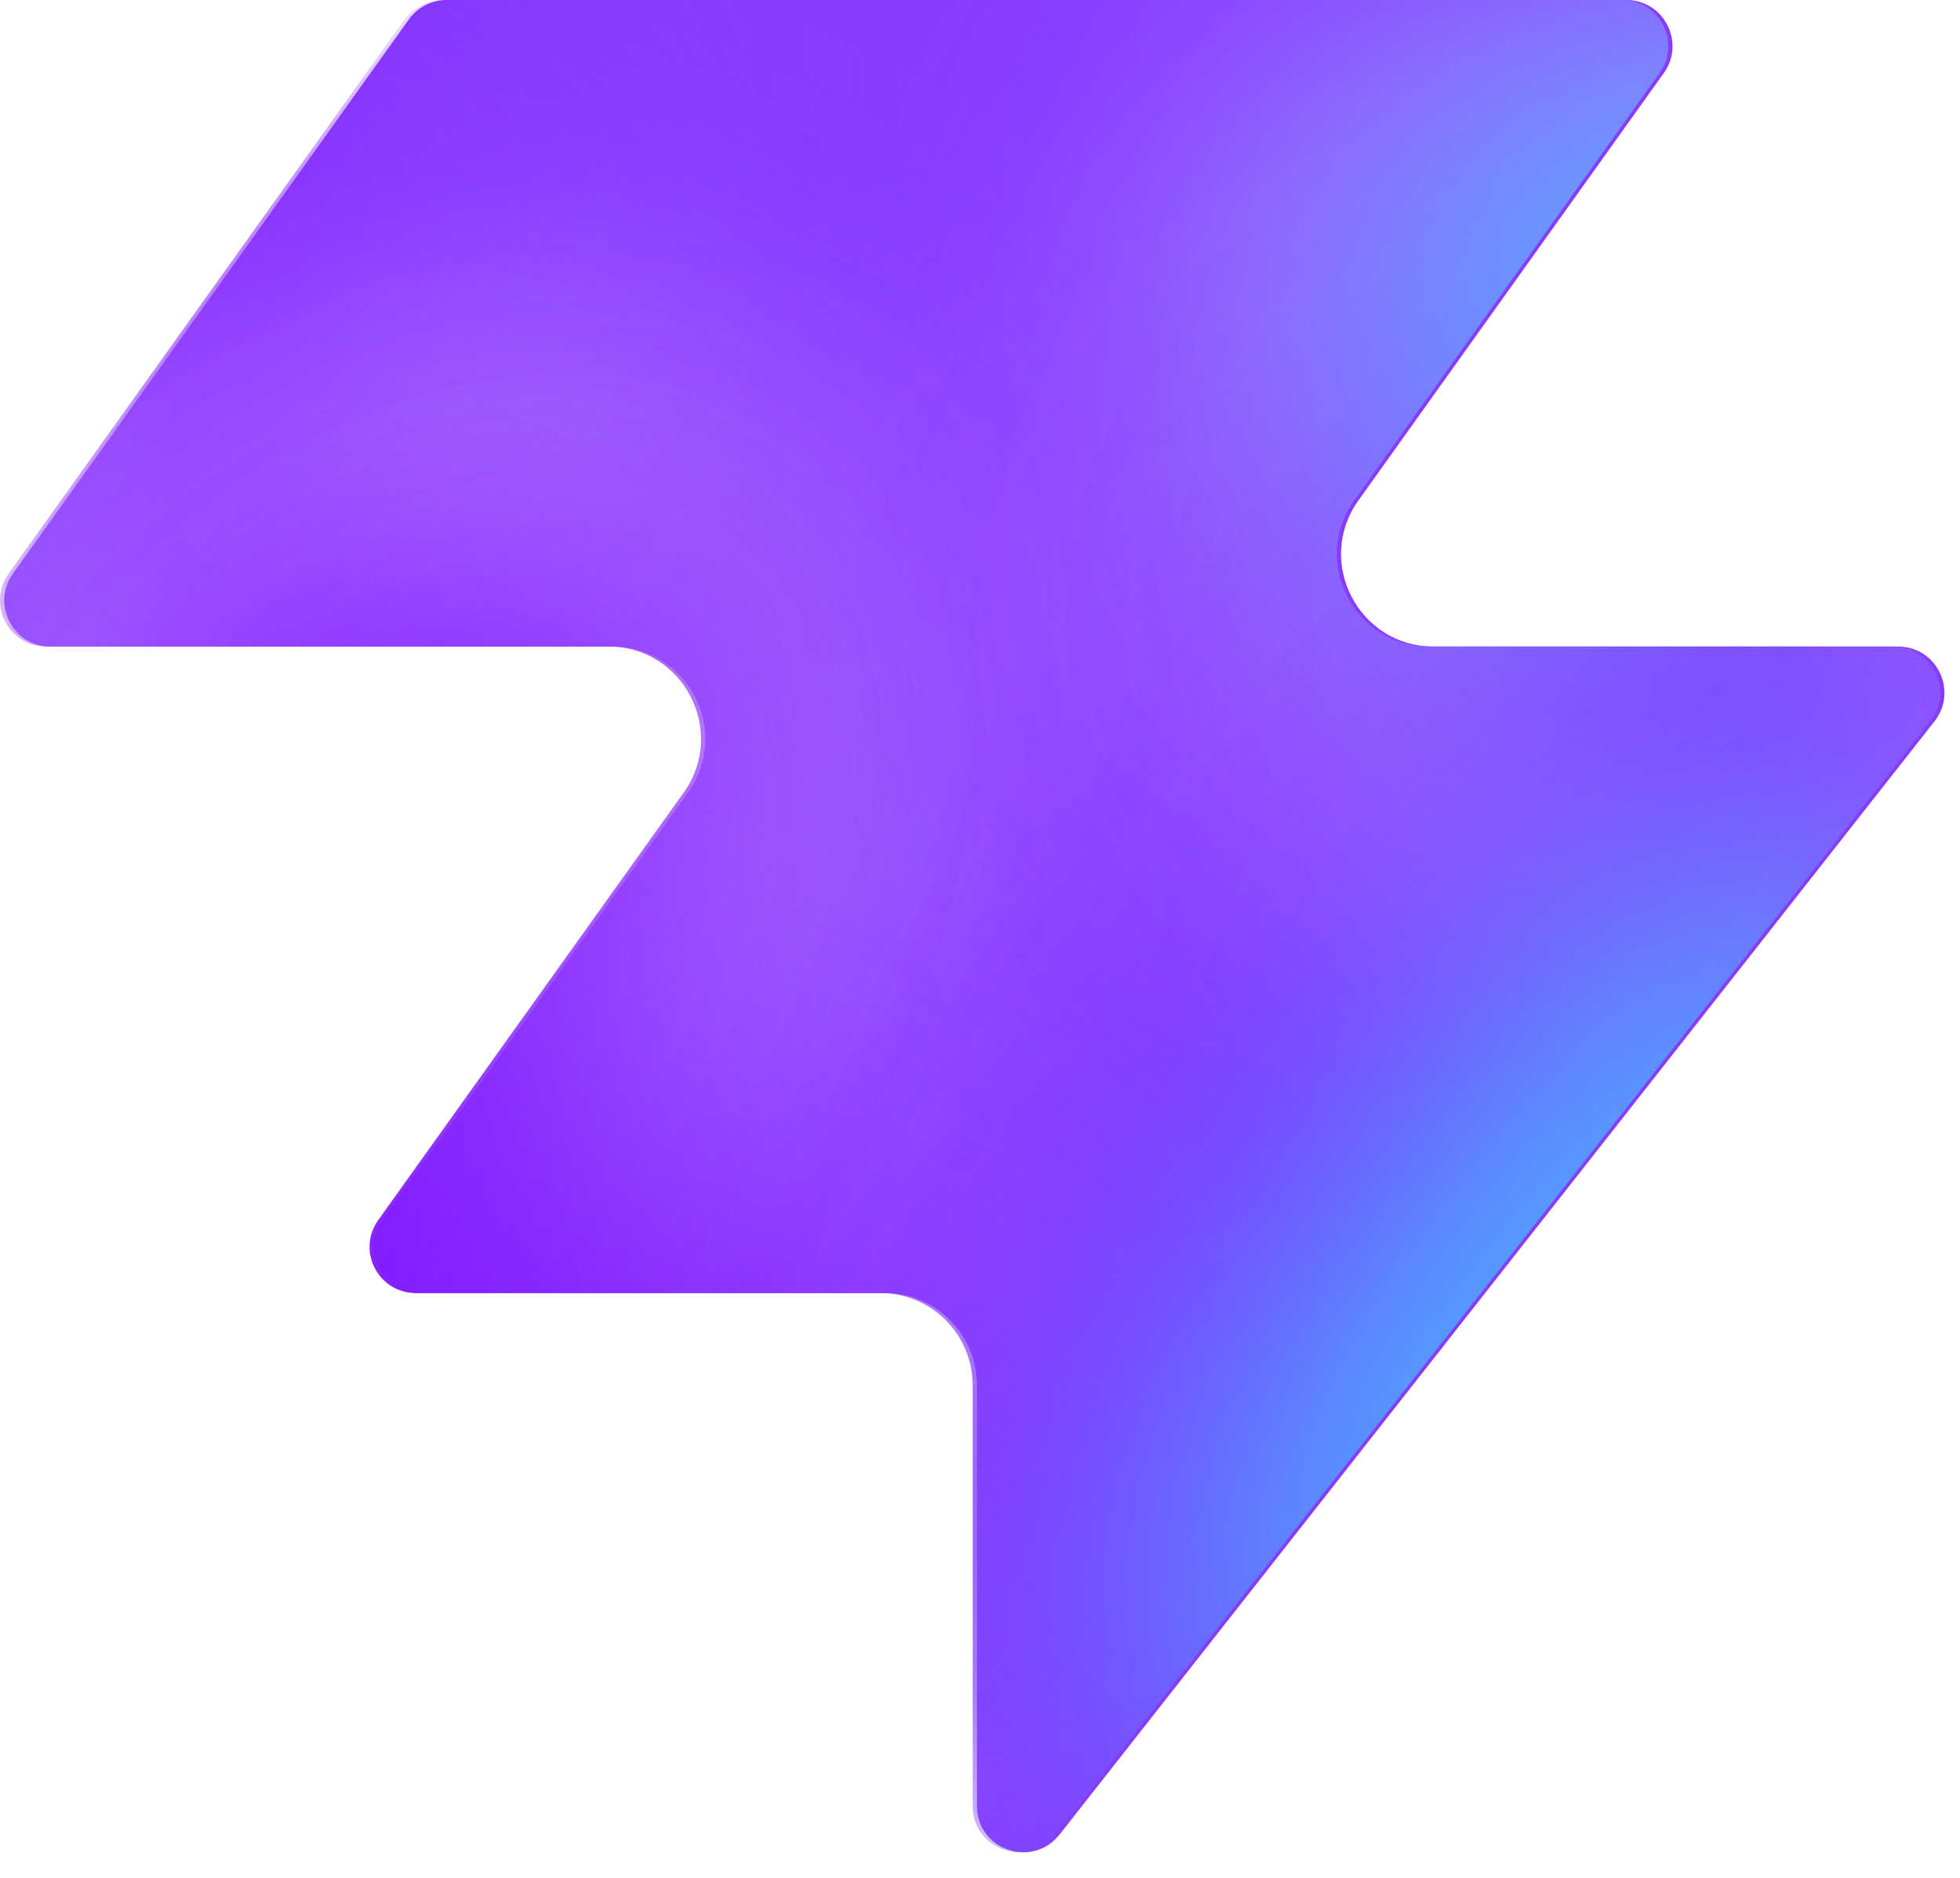
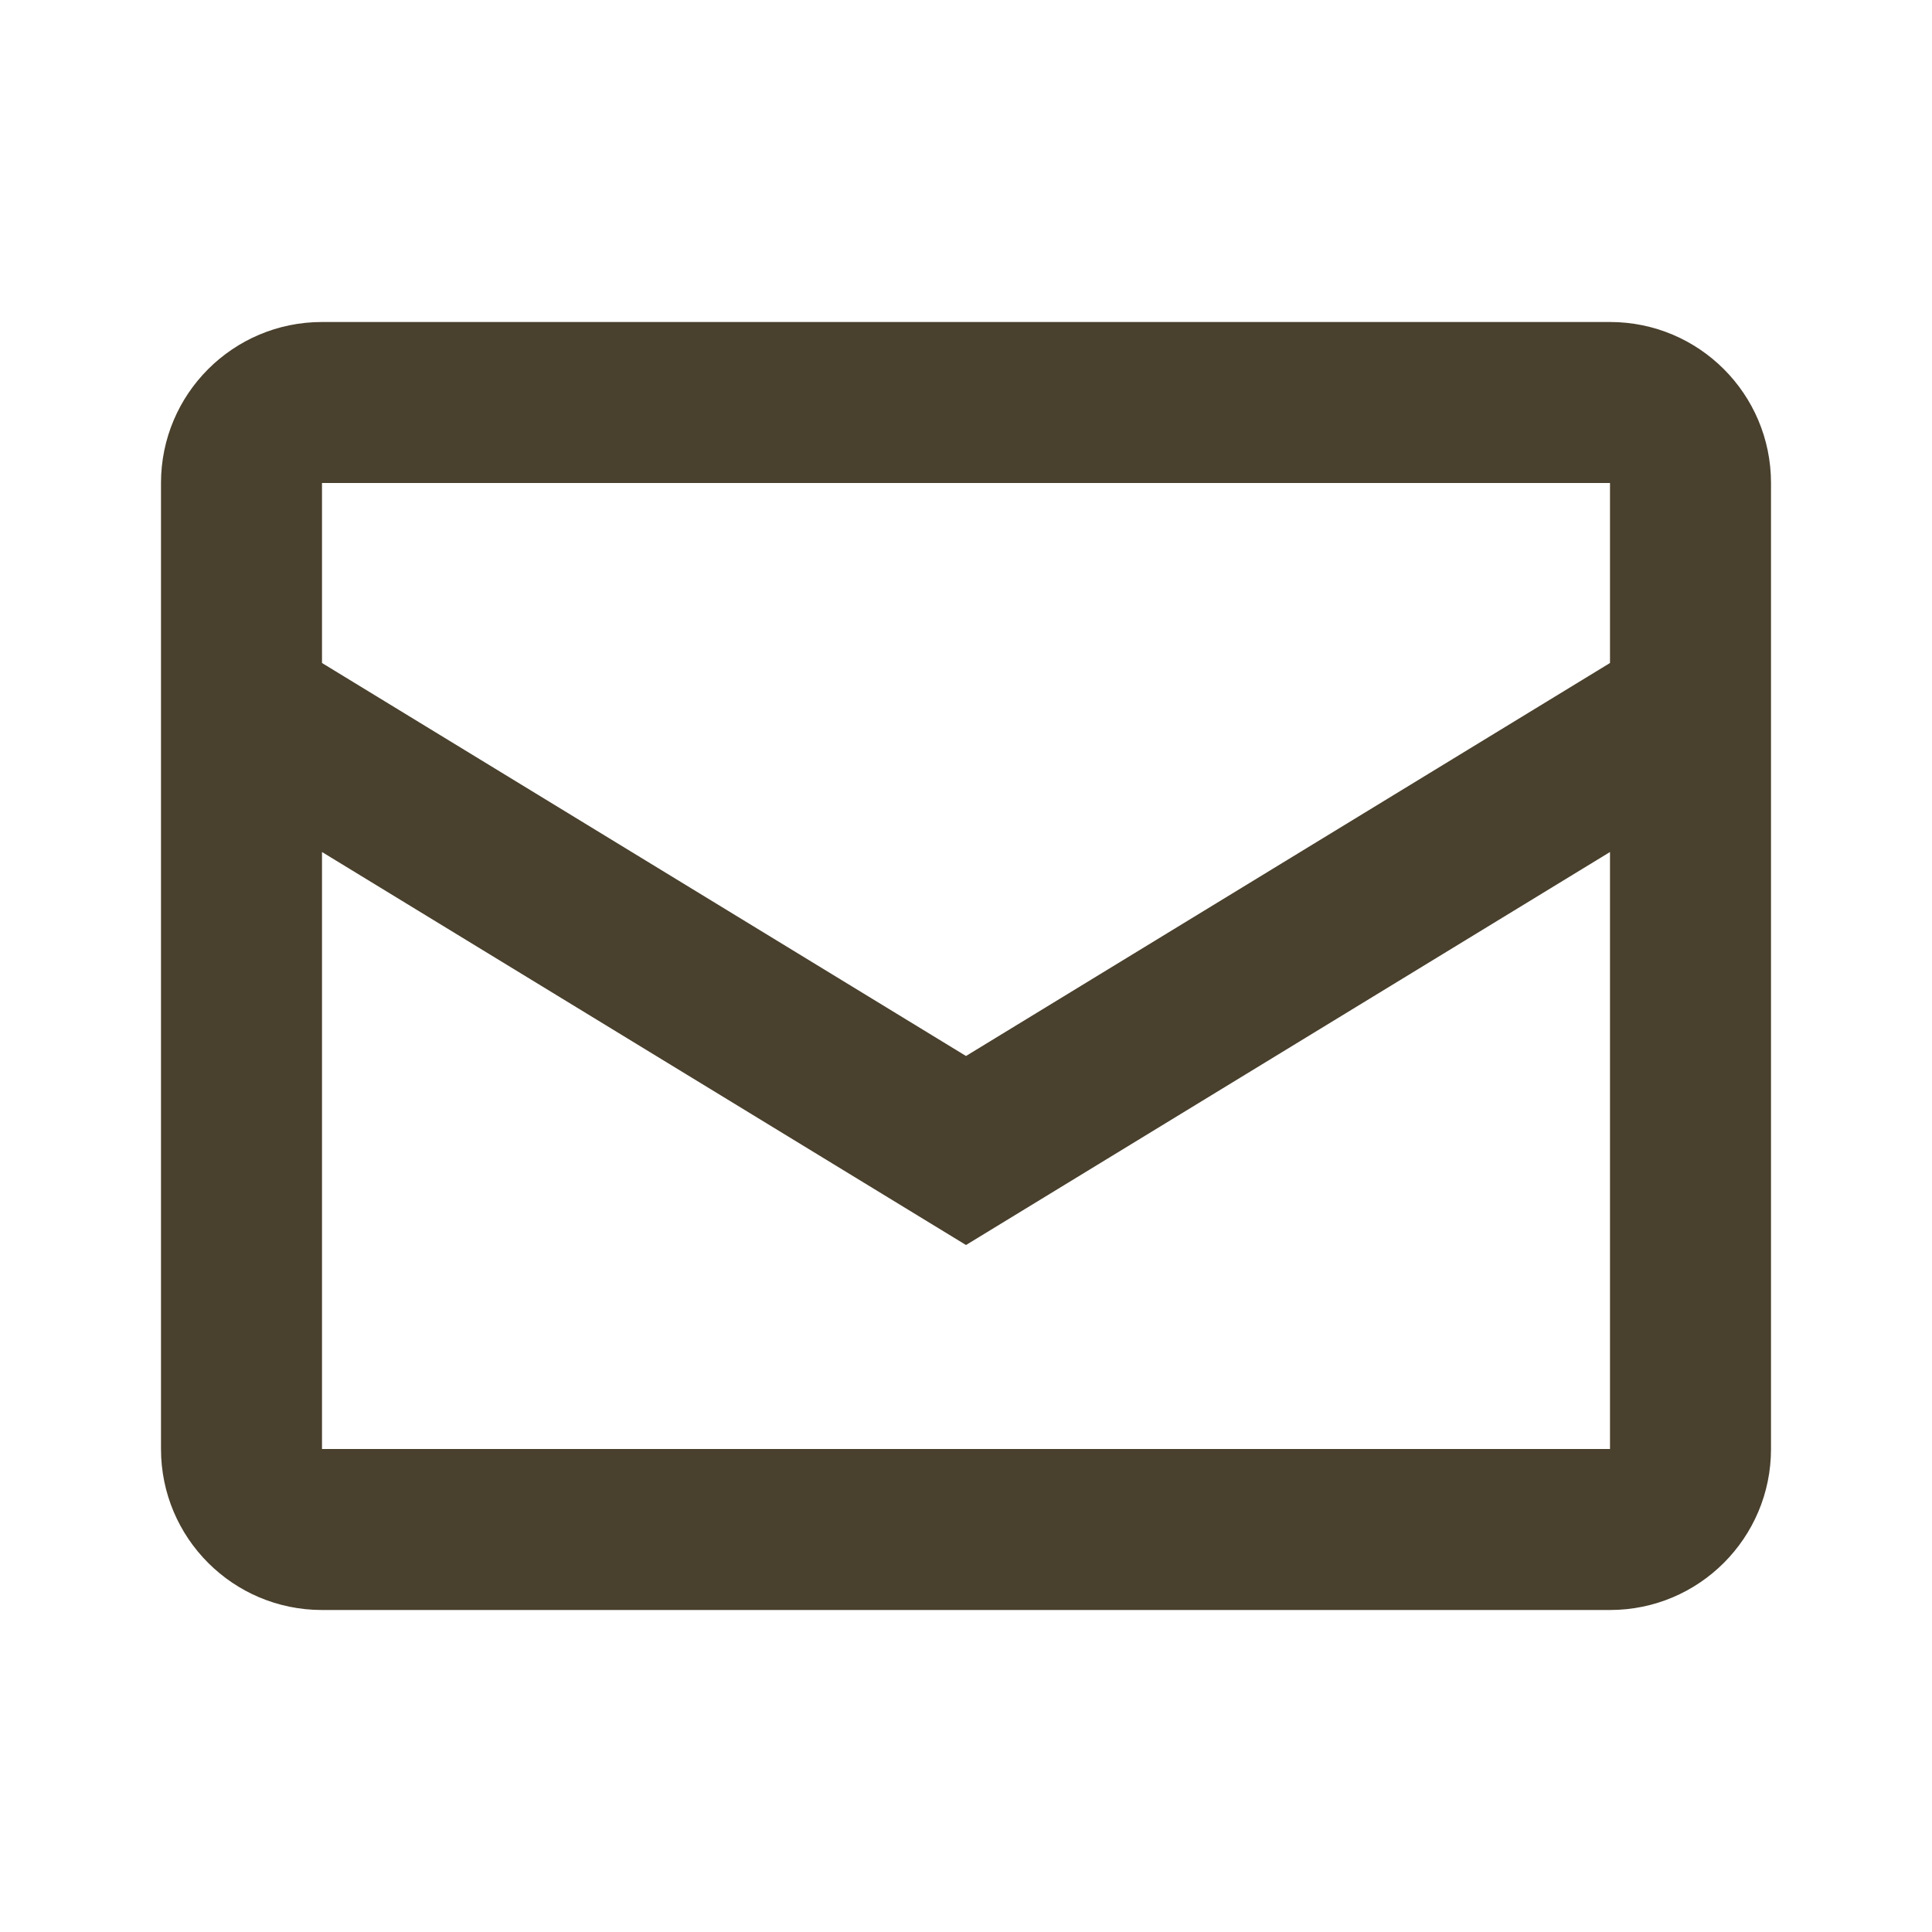
- <svg xmlns="http://www.w3.org/2000/svg" width="48" height="46" fill="none" viewBox="0 0 48 46">
-   <path fill="#863bff" d="M25.946 44.938c-.664.845-2.021.375-2.021-.698V33.937a2.26 2.26 0 0 0-2.262-2.262H10.287c-.92 0-1.456-1.04-.92-1.788l7.48-10.471c1.07-1.497 0-3.578-1.842-3.578H1.237c-.92 0-1.456-1.04-.92-1.788L10.013.474c.214-.297.556-.474.92-.474h28.894c.92 0 1.456 1.04.92 1.788l-7.48 10.471c-1.07 1.498 0 3.579 1.842 3.579h11.377c.943 0 1.473 1.088.89 1.83L25.947 44.94z" style="fill:#863bff;fill:color(display-p3 .525 .23 1);fill-opacity:1" />
-   <mask id="a" width="48" height="46" x="0" y="0" maskUnits="userSpaceOnUse" style="mask-type:alpha">
-     <path fill="#000" d="M25.842 44.938c-.664.844-2.021.375-2.021-.698V33.937a2.26 2.26 0 0 0-2.262-2.262H10.183c-.92 0-1.456-1.04-.92-1.788l7.48-10.471c1.07-1.498 0-3.579-1.842-3.579H1.133c-.92 0-1.456-1.04-.92-1.787L9.91.473c.214-.297.556-.474.92-.474h28.894c.92 0 1.456 1.04.92 1.788l-7.48 10.471c-1.07 1.498 0 3.578 1.842 3.578h11.377c.943 0 1.473 1.088.89 1.832L25.843 44.94z" style="fill:#000;fill-opacity:1" />
-   </mask>
-   <g mask="url(#a)">
-     <g filter="url(#b)">
-       <ellipse cx="5.508" cy="14.704" fill="#ede6ff" rx="5.508" ry="14.704" style="fill:#ede6ff;fill:color(display-p3 .927 .903 1);fill-opacity:1" transform="matrix(.00324 1 1 -.00324 -4.47 31.516)" />
-     </g>
-     <g filter="url(#c)">
-       <ellipse cx="10.399" cy="29.851" fill="#ede6ff" rx="10.399" ry="29.851" style="fill:#ede6ff;fill:color(display-p3 .927 .903 1);fill-opacity:1" transform="matrix(.00324 1 1 -.00324 -39.328 7.883)" />
-     </g>
-     <g filter="url(#d)">
-       <ellipse cx="5.508" cy="30.487" fill="#7e14ff" rx="5.508" ry="30.487" style="fill:#7e14ff;fill:color(display-p3 .492 .077 1);fill-opacity:1" transform="rotate(89.814 -25.913 -14.639)scale(1 -1)" />
-     </g>
-     <g filter="url(#e)">
-       <ellipse cx="5.508" cy="30.599" fill="#7e14ff" rx="5.508" ry="30.599" style="fill:#7e14ff;fill:color(display-p3 .492 .077 1);fill-opacity:1" transform="rotate(89.814 -32.644 -3.334)scale(1 -1)" />
-     </g>
-     <g filter="url(#f)">
-       <ellipse cx="5.508" cy="30.599" fill="#7e14ff" rx="5.508" ry="30.599" style="fill:#7e14ff;fill:color(display-p3 .492 .077 1);fill-opacity:1" transform="matrix(.00324 1 1 -.00324 -34.34 30.47)" />
-     </g>
-     <g filter="url(#g)">
-       <ellipse cx="14.072" cy="22.078" fill="#ede6ff" rx="14.072" ry="22.078" style="fill:#ede6ff;fill:color(display-p3 .927 .903 1);fill-opacity:1" transform="rotate(93.35 24.506 48.493)scale(-1 1)" />
-     </g>
-     <g filter="url(#h)">
-       <ellipse cx="3.47" cy="21.501" fill="#7e14ff" rx="3.47" ry="21.501" style="fill:#7e14ff;fill:color(display-p3 .492 .077 1);fill-opacity:1" transform="rotate(89.009 28.708 47.59)scale(-1 1)" />
-     </g>
-     <g filter="url(#i)">
-       <ellipse cx="3.47" cy="21.501" fill="#7e14ff" rx="3.47" ry="21.501" style="fill:#7e14ff;fill:color(display-p3 .492 .077 1);fill-opacity:1" transform="rotate(89.009 28.708 47.59)scale(-1 1)" />
-     </g>
-     <g filter="url(#j)">
-       <ellipse cx=".387" cy="8.972" fill="#7e14ff" rx="4.407" ry="29.108" style="fill:#7e14ff;fill:color(display-p3 .492 .077 1);fill-opacity:1" transform="rotate(39.51 .387 8.972)" />
-     </g>
-     <g filter="url(#k)">
-       <ellipse cx="47.523" cy="-6.092" fill="#7e14ff" rx="4.407" ry="29.108" style="fill:#7e14ff;fill:color(display-p3 .492 .077 1);fill-opacity:1" transform="rotate(37.892 47.523 -6.092)" />
-     </g>
-     <g filter="url(#l)">
-       <ellipse cx="41.412" cy="6.333" fill="#47bfff" rx="5.971" ry="9.665" style="fill:#47bfff;fill:color(display-p3 .28 .748 1);fill-opacity:1" transform="rotate(37.892 41.412 6.333)" />
-     </g>
-     <g filter="url(#m)">
-       <ellipse cx="-1.879" cy="38.332" fill="#7e14ff" rx="4.407" ry="29.108" style="fill:#7e14ff;fill:color(display-p3 .492 .077 1);fill-opacity:1" transform="rotate(37.892 -1.88 38.332)" />
-     </g>
-     <g filter="url(#n)">
-       <ellipse cx="-1.879" cy="38.332" fill="#7e14ff" rx="4.407" ry="29.108" style="fill:#7e14ff;fill:color(display-p3 .492 .077 1);fill-opacity:1" transform="rotate(37.892 -1.88 38.332)" />
-     </g>
-     <g filter="url(#o)">
-       <ellipse cx="35.651" cy="29.907" fill="#7e14ff" rx="4.407" ry="29.108" style="fill:#7e14ff;fill:color(display-p3 .492 .077 1);fill-opacity:1" transform="rotate(37.892 35.651 29.907)" />
-     </g>
-     <g filter="url(#p)">
-       <ellipse cx="38.418" cy="32.4" fill="#47bfff" rx="5.971" ry="15.297" style="fill:#47bfff;fill:color(display-p3 .28 .748 1);fill-opacity:1" transform="rotate(37.892 38.418 32.4)" />
-     </g>
-   </g>
-   <defs>
-     <filter id="b" width="60.045" height="41.654" x="-19.77" y="16.149" color-interpolation-filters="sRGB" filterUnits="userSpaceOnUse">
-       <feFlood flood-opacity="0" result="BackgroundImageFix" />
-       <feBlend in="SourceGraphic" in2="BackgroundImageFix" result="shape" />
-       <feGaussianBlur result="effect1_foregroundBlur_2002_17158" stdDeviation="7.659" />
-     </filter>
-     <filter id="c" width="90.34" height="51.437" x="-54.613" y="-7.533" color-interpolation-filters="sRGB" filterUnits="userSpaceOnUse">
-       <feFlood flood-opacity="0" result="BackgroundImageFix" />
-       <feBlend in="SourceGraphic" in2="BackgroundImageFix" result="shape" />
-       <feGaussianBlur result="effect1_foregroundBlur_2002_17158" stdDeviation="7.659" />
-     </filter>
-     <filter id="d" width="79.355" height="29.4" x="-49.64" y="2.03" color-interpolation-filters="sRGB" filterUnits="userSpaceOnUse">
-       <feFlood flood-opacity="0" result="BackgroundImageFix" />
-       <feBlend in="SourceGraphic" in2="BackgroundImageFix" result="shape" />
-       <feGaussianBlur result="effect1_foregroundBlur_2002_17158" stdDeviation="4.596" />
-     </filter>
-     <filter id="e" width="79.579" height="29.4" x="-45.045" y="20.029" color-interpolation-filters="sRGB" filterUnits="userSpaceOnUse">
-       <feFlood flood-opacity="0" result="BackgroundImageFix" />
-       <feBlend in="SourceGraphic" in2="BackgroundImageFix" result="shape" />
-       <feGaussianBlur result="effect1_foregroundBlur_2002_17158" stdDeviation="4.596" />
-     </filter>
-     <filter id="f" width="79.579" height="29.4" x="-43.513" y="21.178" color-interpolation-filters="sRGB" filterUnits="userSpaceOnUse">
-       <feFlood flood-opacity="0" result="BackgroundImageFix" />
-       <feBlend in="SourceGraphic" in2="BackgroundImageFix" result="shape" />
-       <feGaussianBlur result="effect1_foregroundBlur_2002_17158" stdDeviation="4.596" />
-     </filter>
-     <filter id="g" width="74.749" height="58.852" x="15.756" y="-17.901" color-interpolation-filters="sRGB" filterUnits="userSpaceOnUse">
-       <feFlood flood-opacity="0" result="BackgroundImageFix" />
-       <feBlend in="SourceGraphic" in2="BackgroundImageFix" result="shape" />
-       <feGaussianBlur result="effect1_foregroundBlur_2002_17158" stdDeviation="7.659" />
-     </filter>
-     <filter id="h" width="61.377" height="25.362" x="23.548" y="2.284" color-interpolation-filters="sRGB" filterUnits="userSpaceOnUse">
-       <feFlood flood-opacity="0" result="BackgroundImageFix" />
-       <feBlend in="SourceGraphic" in2="BackgroundImageFix" result="shape" />
-       <feGaussianBlur result="effect1_foregroundBlur_2002_17158" stdDeviation="4.596" />
-     </filter>
-     <filter id="i" width="61.377" height="25.362" x="23.548" y="2.284" color-interpolation-filters="sRGB" filterUnits="userSpaceOnUse">
-       <feFlood flood-opacity="0" result="BackgroundImageFix" />
-       <feBlend in="SourceGraphic" in2="BackgroundImageFix" result="shape" />
-       <feGaussianBlur result="effect1_foregroundBlur_2002_17158" stdDeviation="4.596" />
-     </filter>
-     <filter id="j" width="56.045" height="63.649" x="-27.636" y="-22.853" color-interpolation-filters="sRGB" filterUnits="userSpaceOnUse">
-       <feFlood flood-opacity="0" result="BackgroundImageFix" />
-       <feBlend in="SourceGraphic" in2="BackgroundImageFix" result="shape" />
-       <feGaussianBlur result="effect1_foregroundBlur_2002_17158" stdDeviation="4.596" />
-     </filter>
-     <filter id="k" width="54.814" height="64.646" x="20.116" y="-38.415" color-interpolation-filters="sRGB" filterUnits="userSpaceOnUse">
-       <feFlood flood-opacity="0" result="BackgroundImageFix" />
-       <feBlend in="SourceGraphic" in2="BackgroundImageFix" result="shape" />
-       <feGaussianBlur result="effect1_foregroundBlur_2002_17158" stdDeviation="4.596" />
-     </filter>
-     <filter id="l" width="33.541" height="35.313" x="24.641" y="-11.323" color-interpolation-filters="sRGB" filterUnits="userSpaceOnUse">
-       <feFlood flood-opacity="0" result="BackgroundImageFix" />
-       <feBlend in="SourceGraphic" in2="BackgroundImageFix" result="shape" />
-       <feGaussianBlur result="effect1_foregroundBlur_2002_17158" stdDeviation="4.596" />
-     </filter>
-     <filter id="m" width="54.814" height="64.646" x="-29.286" y="6.009" color-interpolation-filters="sRGB" filterUnits="userSpaceOnUse">
-       <feFlood flood-opacity="0" result="BackgroundImageFix" />
-       <feBlend in="SourceGraphic" in2="BackgroundImageFix" result="shape" />
-       <feGaussianBlur result="effect1_foregroundBlur_2002_17158" stdDeviation="4.596" />
-     </filter>
-     <filter id="n" width="54.814" height="64.646" x="-29.286" y="6.009" color-interpolation-filters="sRGB" filterUnits="userSpaceOnUse">
-       <feFlood flood-opacity="0" result="BackgroundImageFix" />
-       <feBlend in="SourceGraphic" in2="BackgroundImageFix" result="shape" />
-       <feGaussianBlur result="effect1_foregroundBlur_2002_17158" stdDeviation="4.596" />
-     </filter>
-     <filter id="o" width="54.814" height="64.646" x="8.244" y="-2.416" color-interpolation-filters="sRGB" filterUnits="userSpaceOnUse">
-       <feFlood flood-opacity="0" result="BackgroundImageFix" />
-       <feBlend in="SourceGraphic" in2="BackgroundImageFix" result="shape" />
-       <feGaussianBlur result="effect1_foregroundBlur_2002_17158" stdDeviation="4.596" />
-     </filter>
-     <filter id="p" width="39.409" height="43.623" x="18.713" y="10.588" color-interpolation-filters="sRGB" filterUnits="userSpaceOnUse">
-       <feFlood flood-opacity="0" result="BackgroundImageFix" />
-       <feBlend in="SourceGraphic" in2="BackgroundImageFix" result="shape" />
-       <feGaussianBlur result="effect1_foregroundBlur_2002_17158" stdDeviation="4.596" />
-     </filter>
-   </defs>
+ <svg xmlns="http://www.w3.org/2000/svg" viewBox="0 0 24 24" fill="#49402D">
+   <path d="M20,4H4C2.895,4,2,4.895,2,6v12c0,1.105,0.895,2,2,2h16c1.105,0,2-0.895,2-2V6C22,4.895,21.105,4,20,4z M20,8.236l-8,4.882 L4,8.236V6h16V8.236z M4,18V10.584l8,4.882l8-4.882V18H4z" />
</svg>
